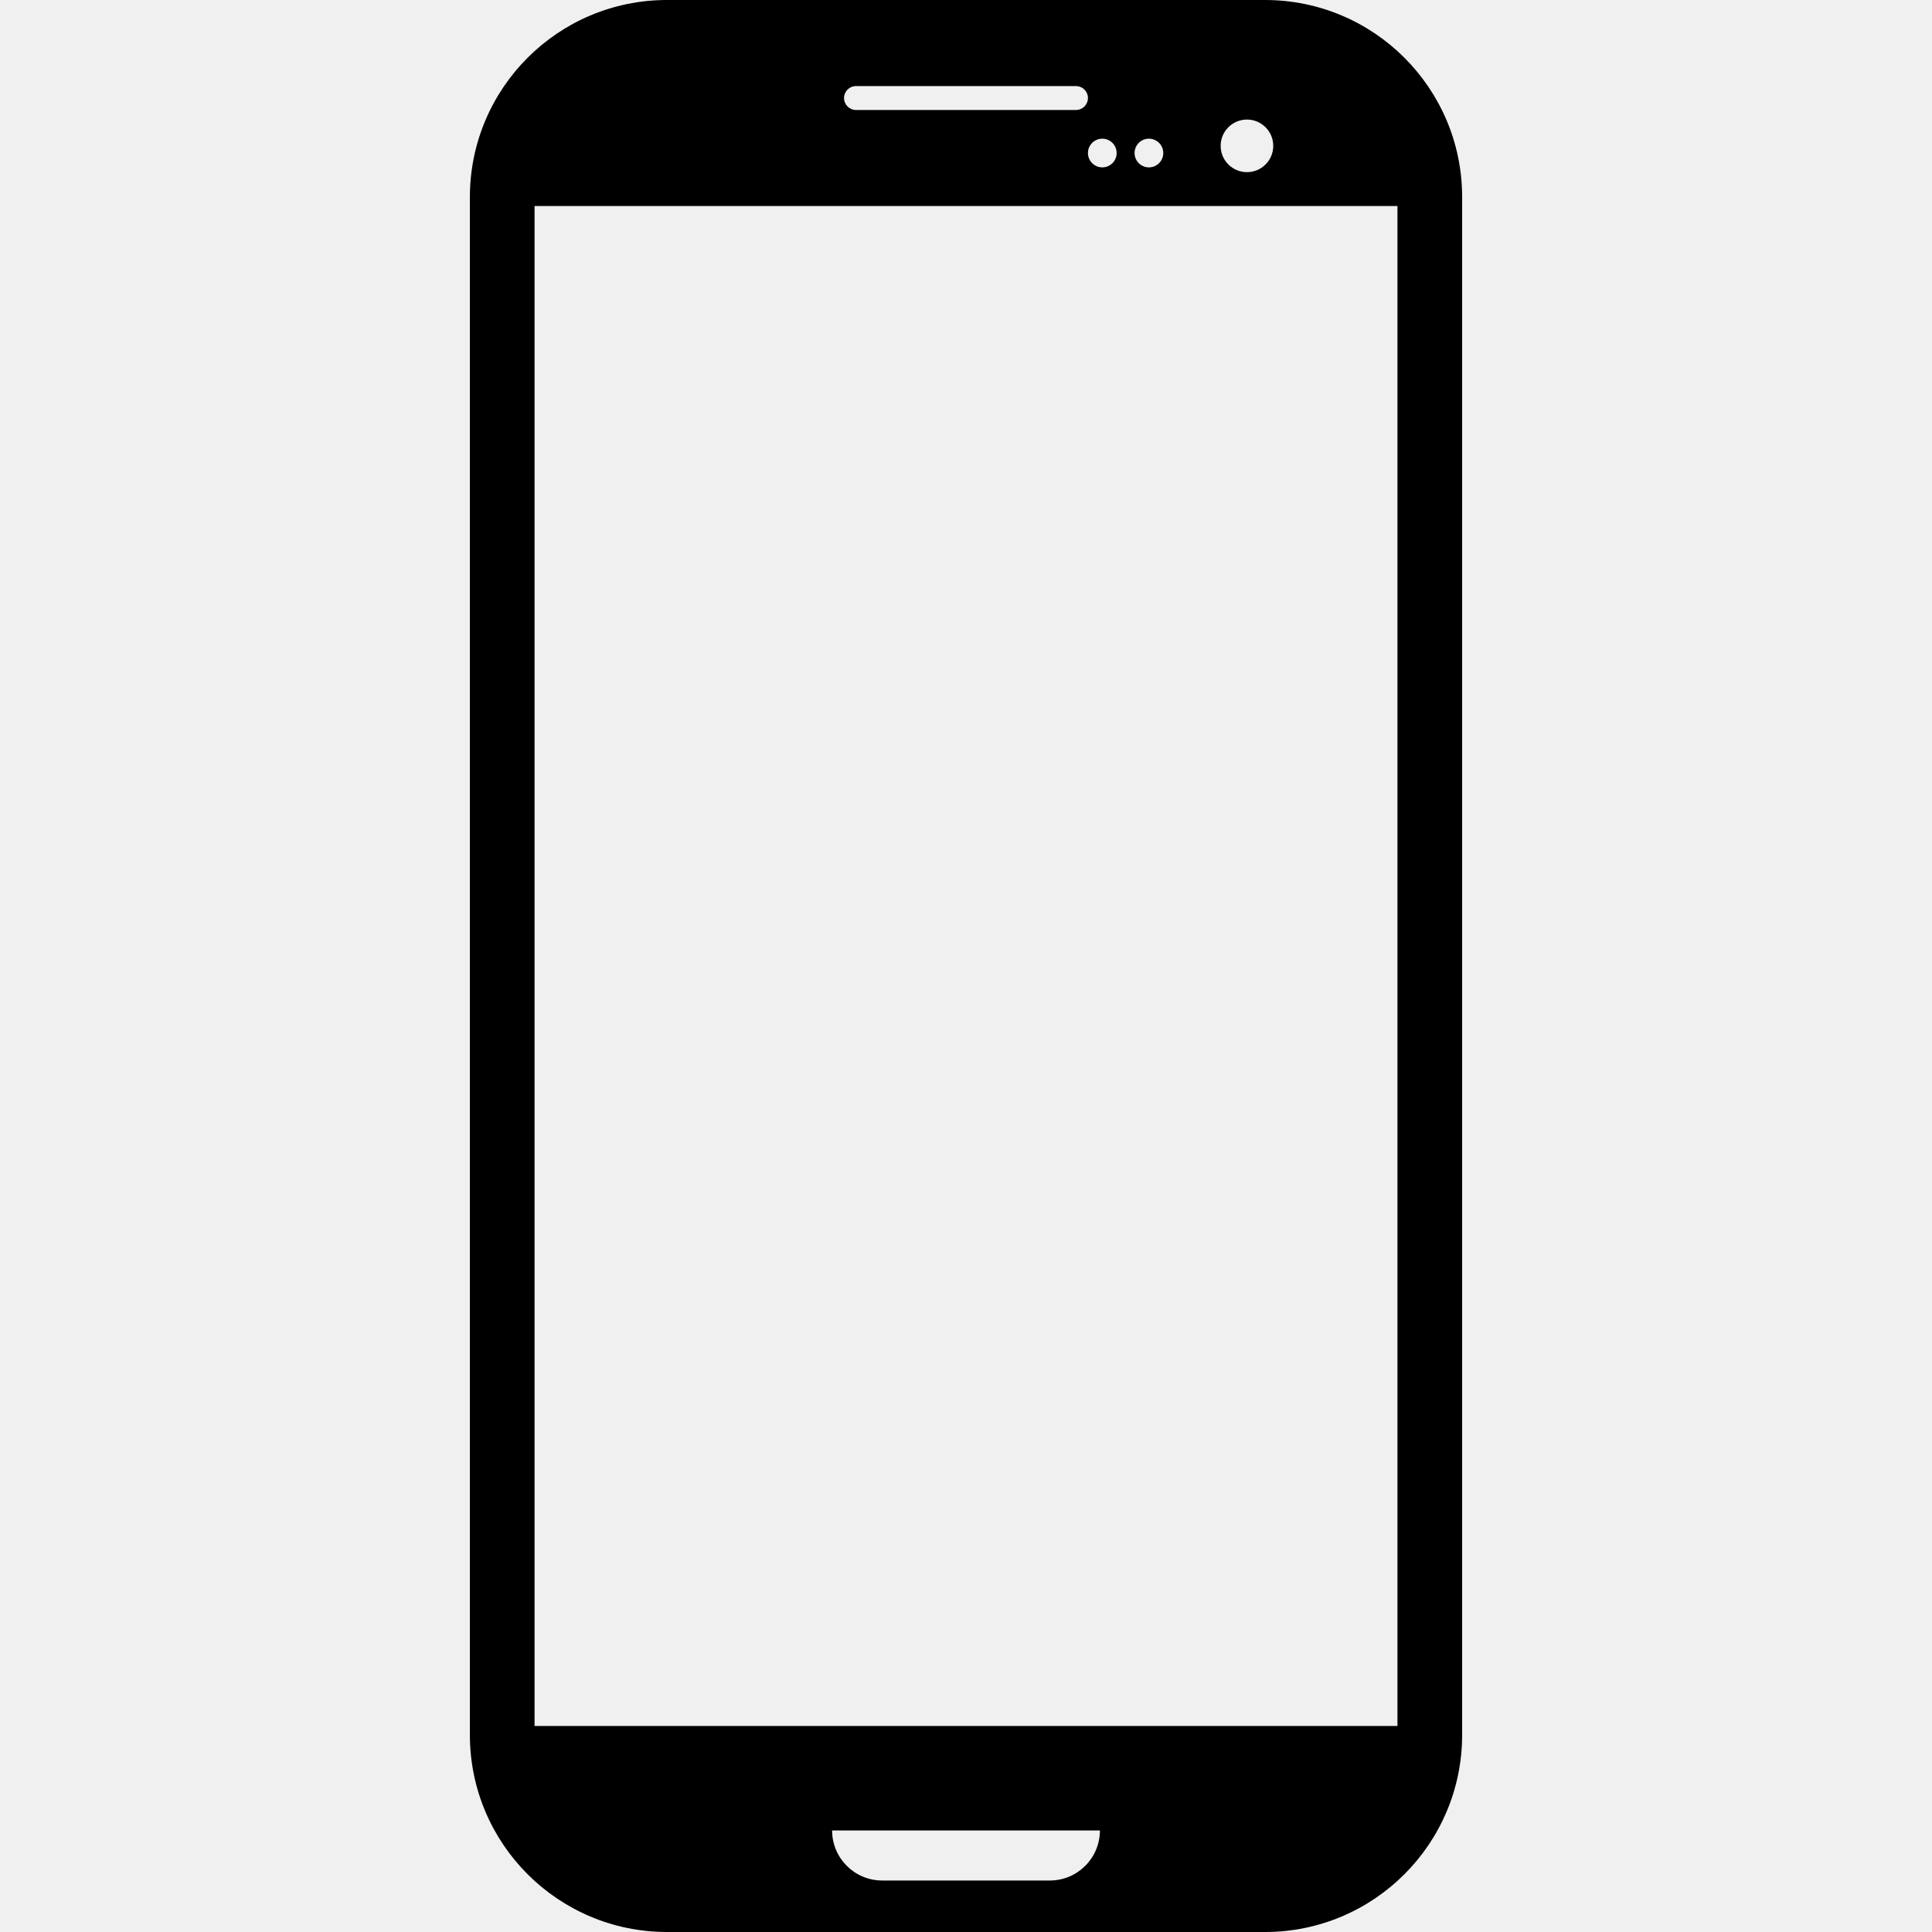
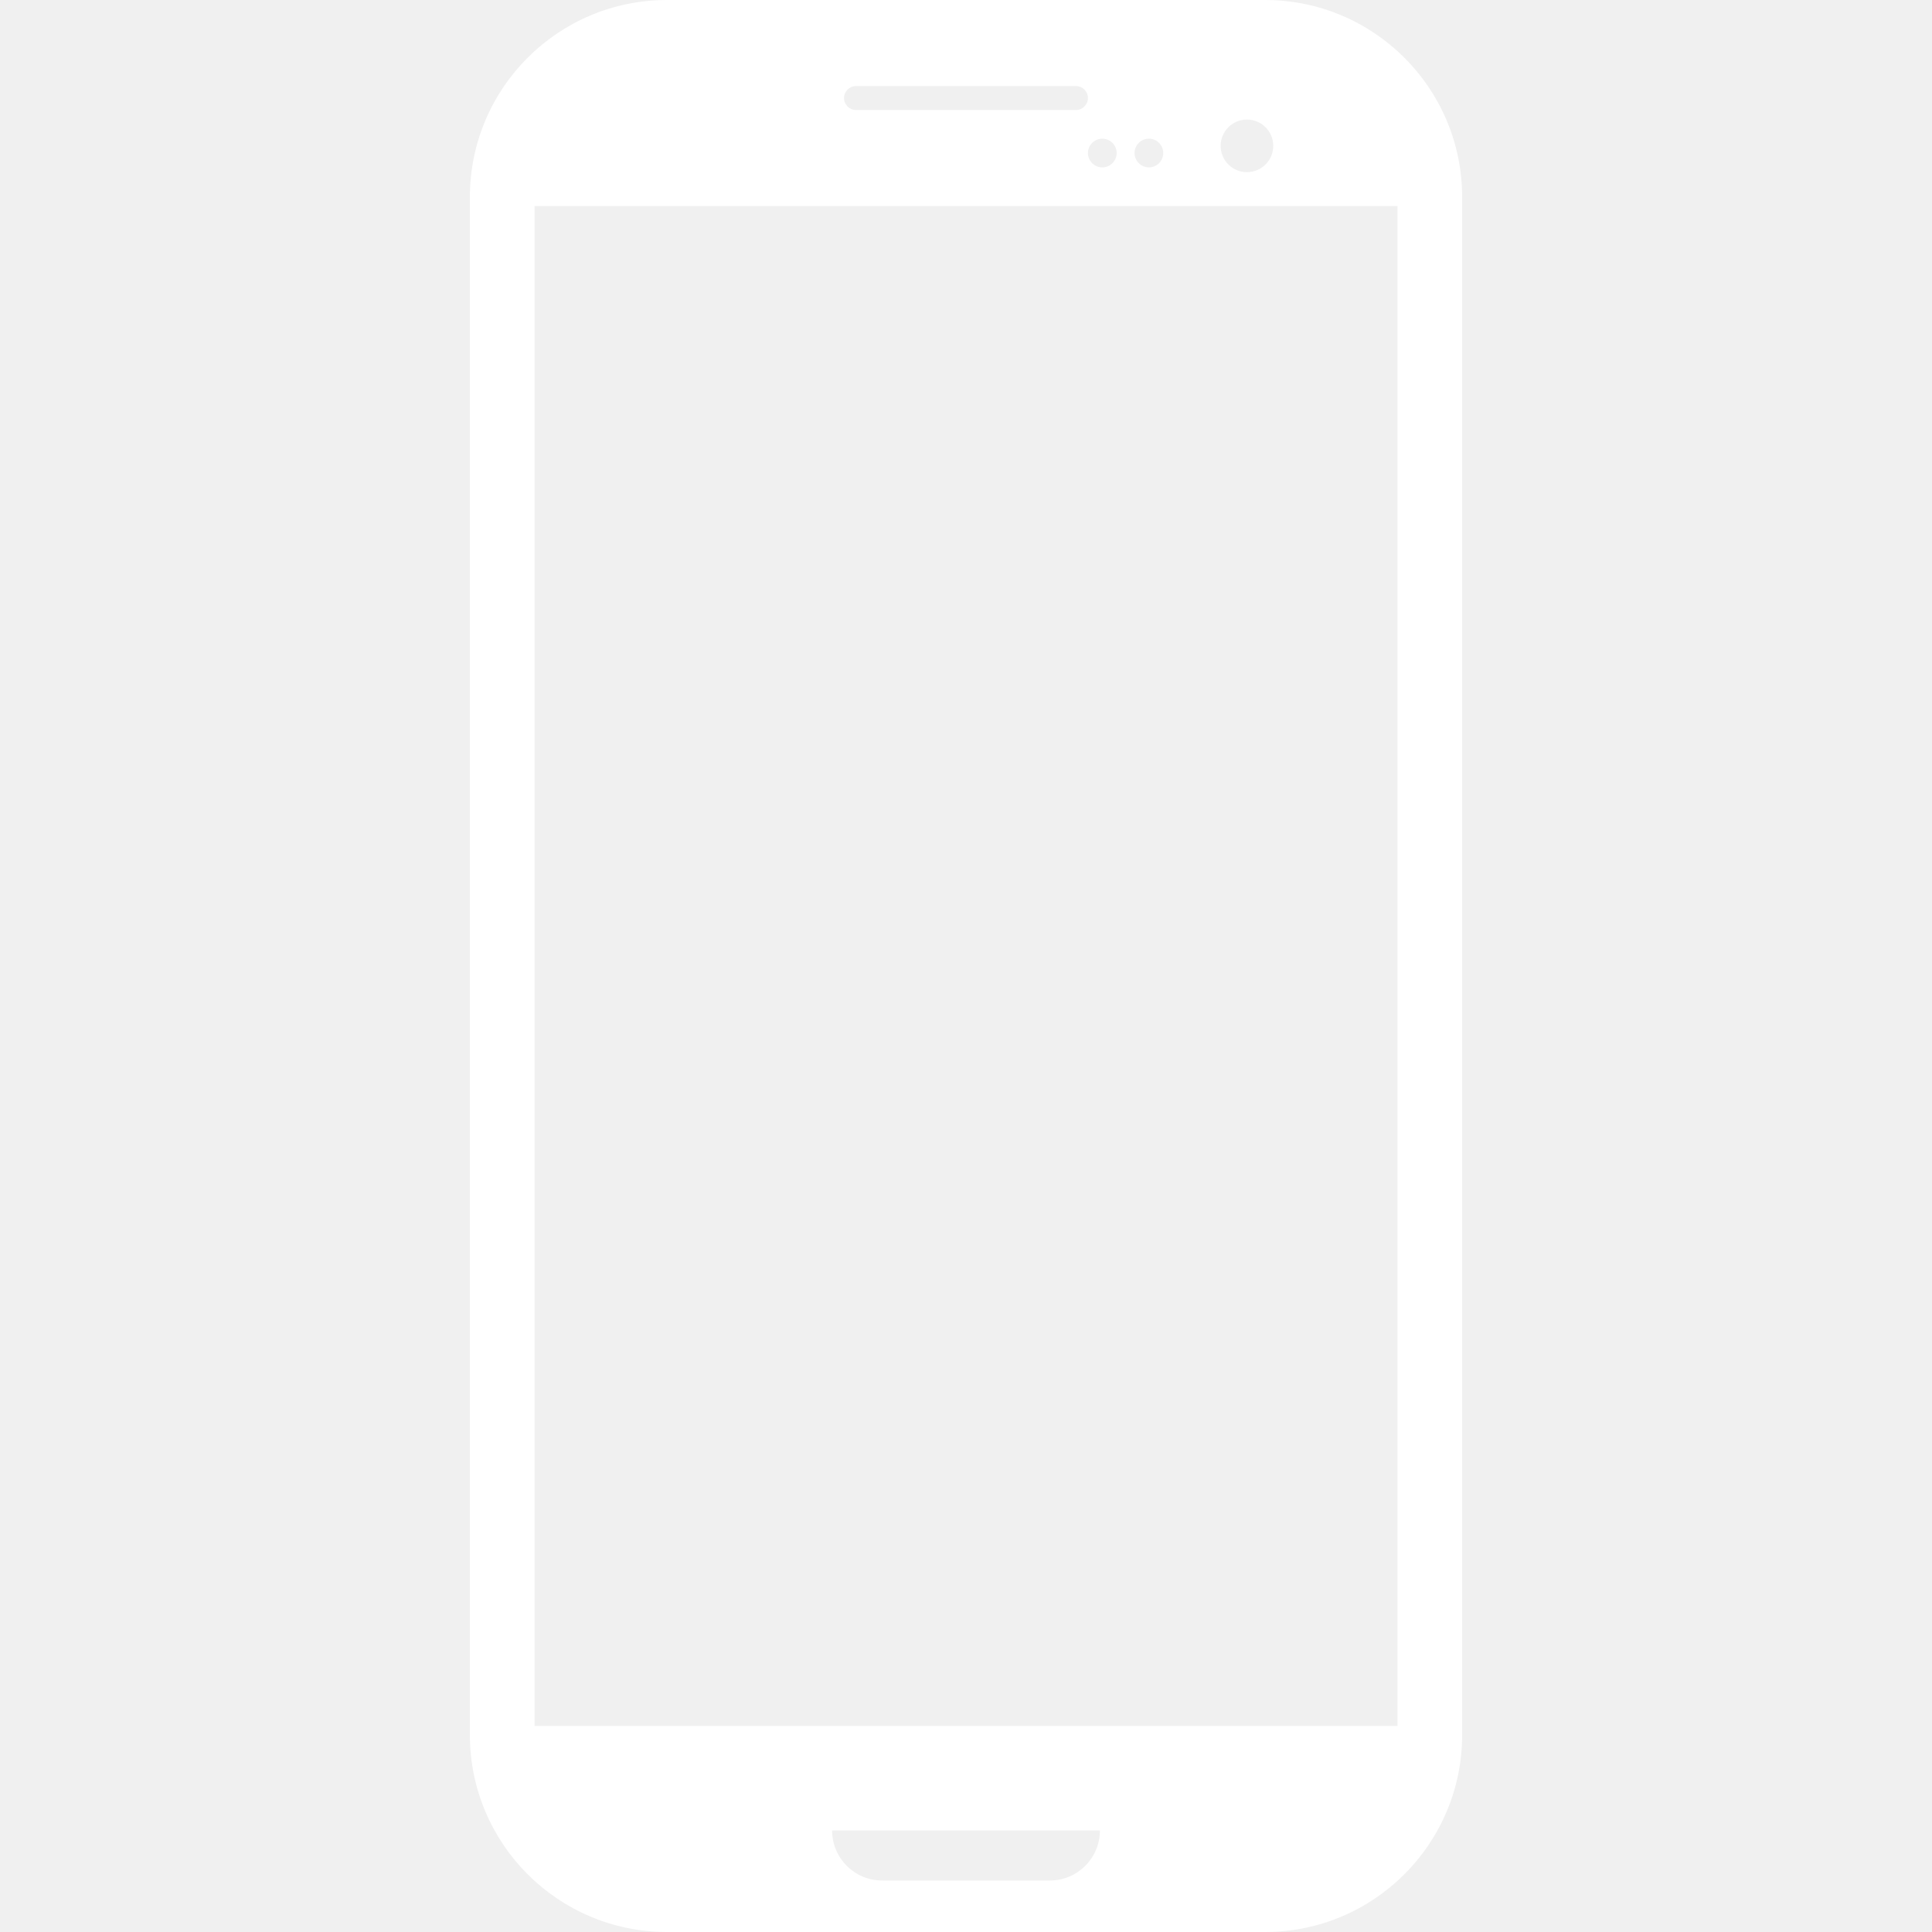
- <svg xmlns="http://www.w3.org/2000/svg" version="1.1" id="Capa_1" x="0px" y="0px" width="101.001px" height="101.001px" viewBox="0 0 101.001 101.001" style="enable-background:new 0 0 101.001 101.001;" xml:space="preserve">
+ <svg xmlns="http://www.w3.org/2000/svg" version="1.1" id="Capa_1" x="0px" y="0px" width="101.001px" height="101.001px" viewBox="0 0 101.001 101.001" fill="#fff" xml:space="preserve">
  <g>
    <path d="M66.132,0H34.87c-5.692,0-10.306,4.614-10.306,10.307v80.387c0,5.692,4.614,10.307,10.306,10.307h31.262   c5.691,0,10.306-4.614,10.306-10.307V10.306C76.438,4.614,71.823,0,66.132,0z M65.188,6.25c0.759,0,1.375,0.615,1.375,1.375   c0,0.76-0.616,1.375-1.375,1.375s-1.375-0.615-1.375-1.375C63.813,6.865,64.429,6.25,65.188,6.25z M60.063,7.25   c0.414,0,0.75,0.336,0.75,0.75c0,0.414-0.336,0.75-0.75,0.75s-0.75-0.336-0.75-0.75C59.313,7.586,59.648,7.25,60.063,7.25z    M57.626,7.25c0.414,0,0.75,0.336,0.75,0.75c0,0.414-0.336,0.75-0.75,0.75s-0.75-0.336-0.75-0.75   C56.876,7.586,57.212,7.25,57.626,7.25z M44.75,4.5h11.5c0.345,0,0.625,0.279,0.625,0.625c0,0.346-0.28,0.625-0.625,0.625h-11.5   c-0.345,0-0.625-0.279-0.625-0.625C44.125,4.779,44.405,4.5,44.75,4.5z M54.884,98.309h-8.766c-1.446,0-2.617-1.172-2.617-2.617h14   C57.501,97.137,56.329,98.309,54.884,98.309z M73.056,90.229h-45.11V10.77h45.11V90.229z" />
  </g>
-   <g>
- </g>
-   <g>
- </g>
-   <g>
- </g>
-   <g>
- </g>
-   <g>
- </g>
-   <g>
- </g>
-   <g>
- </g>
-   <g>
- </g>
-   <g>
- </g>
-   <g>
- </g>
-   <g>
- </g>
-   <g>
- </g>
-   <g>
- </g>
-   <g>
- </g>
-   <g>
- </g>
</svg>
